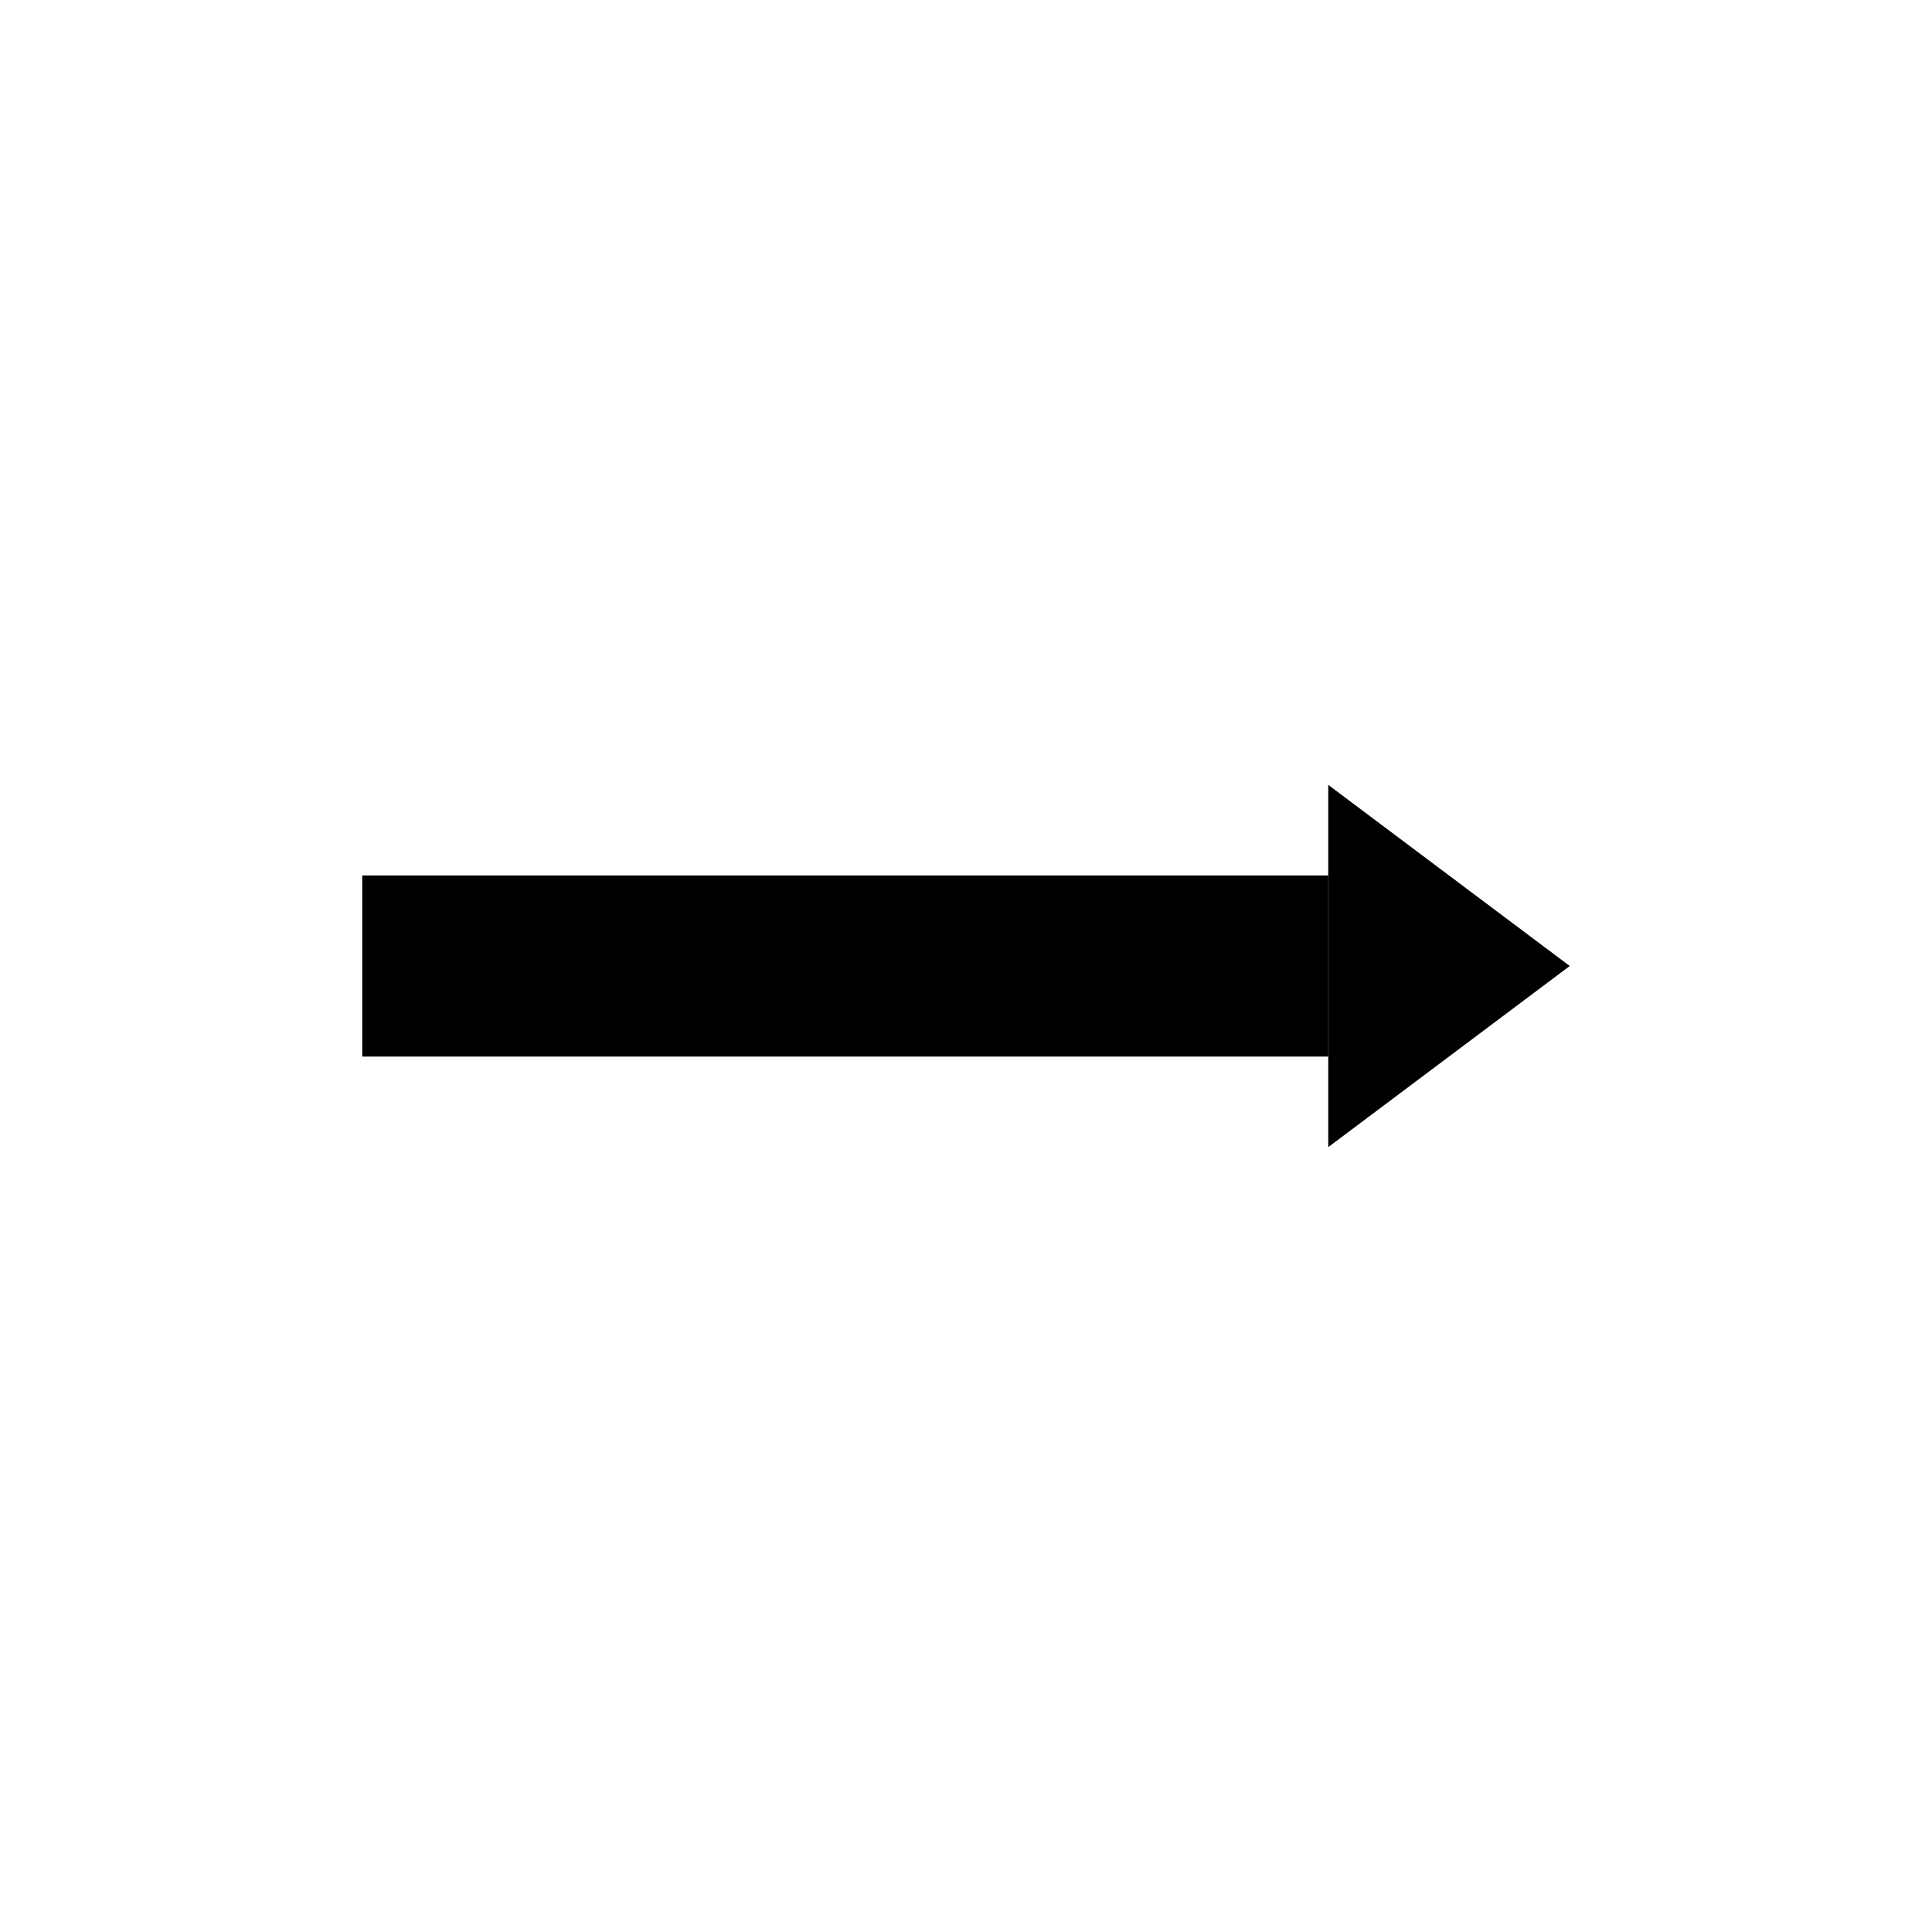
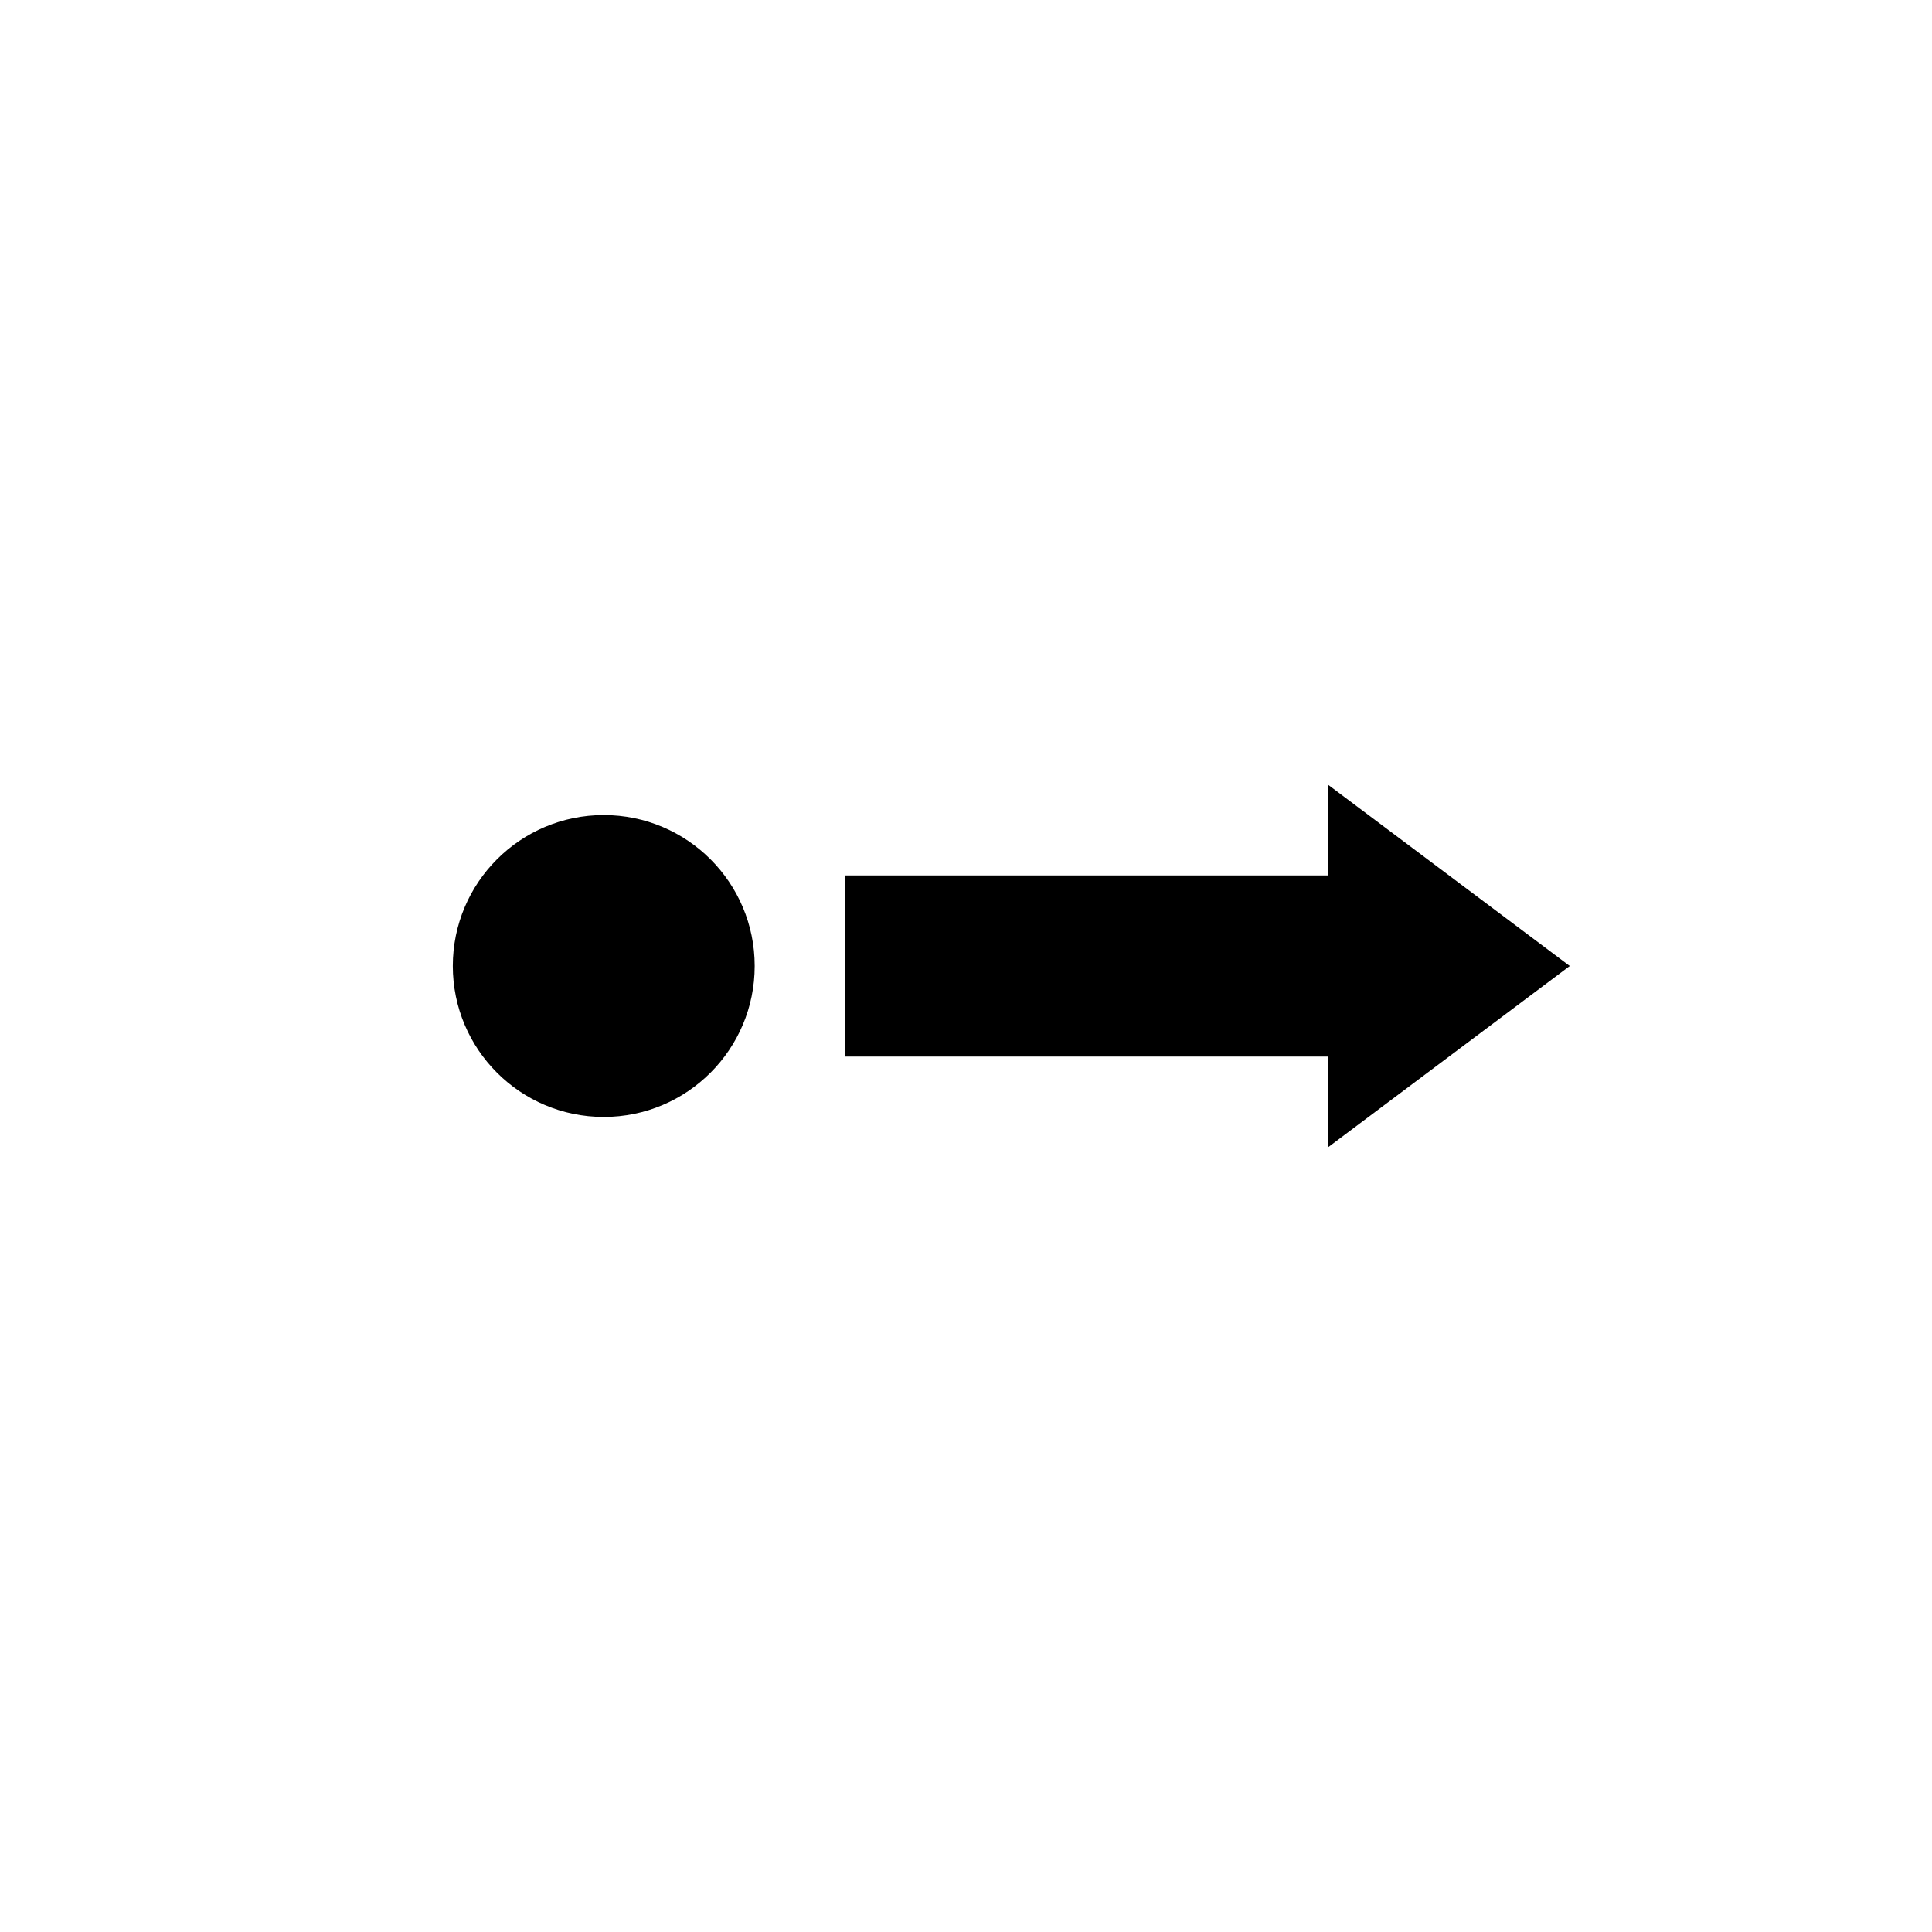
<svg xmlns="http://www.w3.org/2000/svg" width="64" height="64" viewBox="0 0 64 64">
-   <path d="M12 32 L44 32" stroke="black" stroke-width="6" />
+   <circle cx="20" cy="32" r="5" fill="black" />
+   <line x1="28" y1="32" x2="44" y2="32" stroke="black" stroke-width="6" />
  <polygon points="44,26 52,32 44,38" fill="black" />
</svg>
